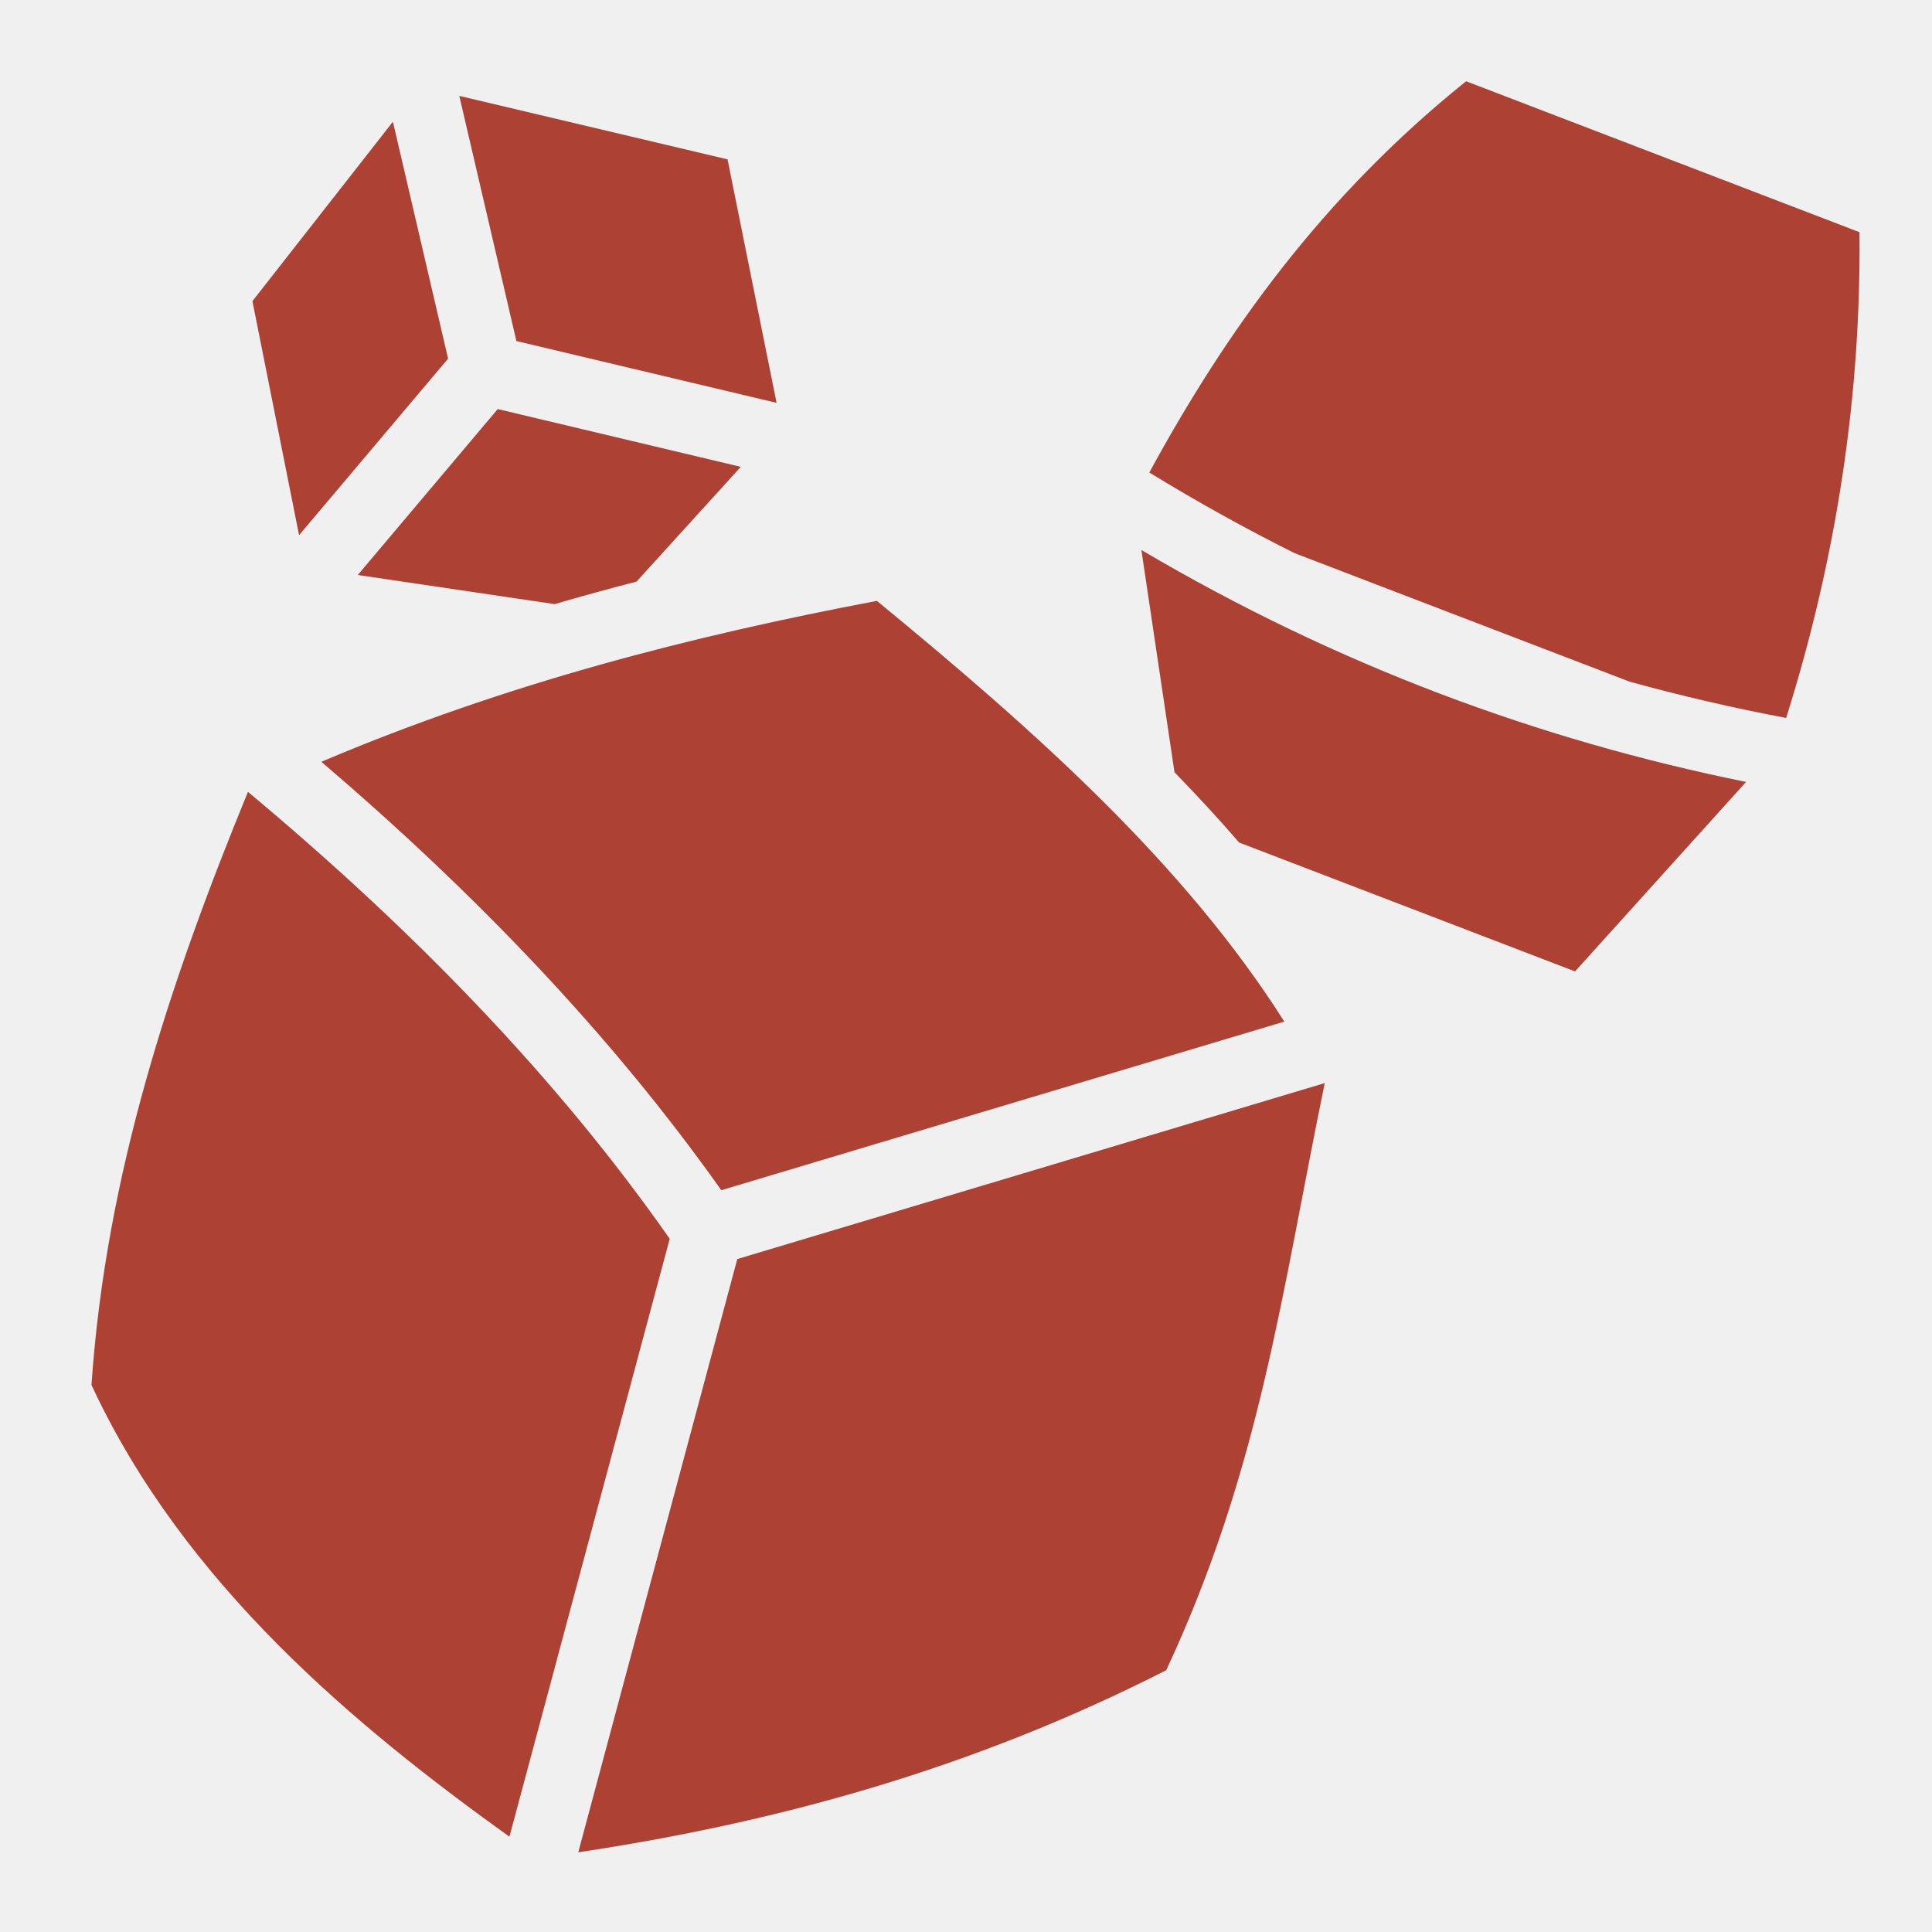
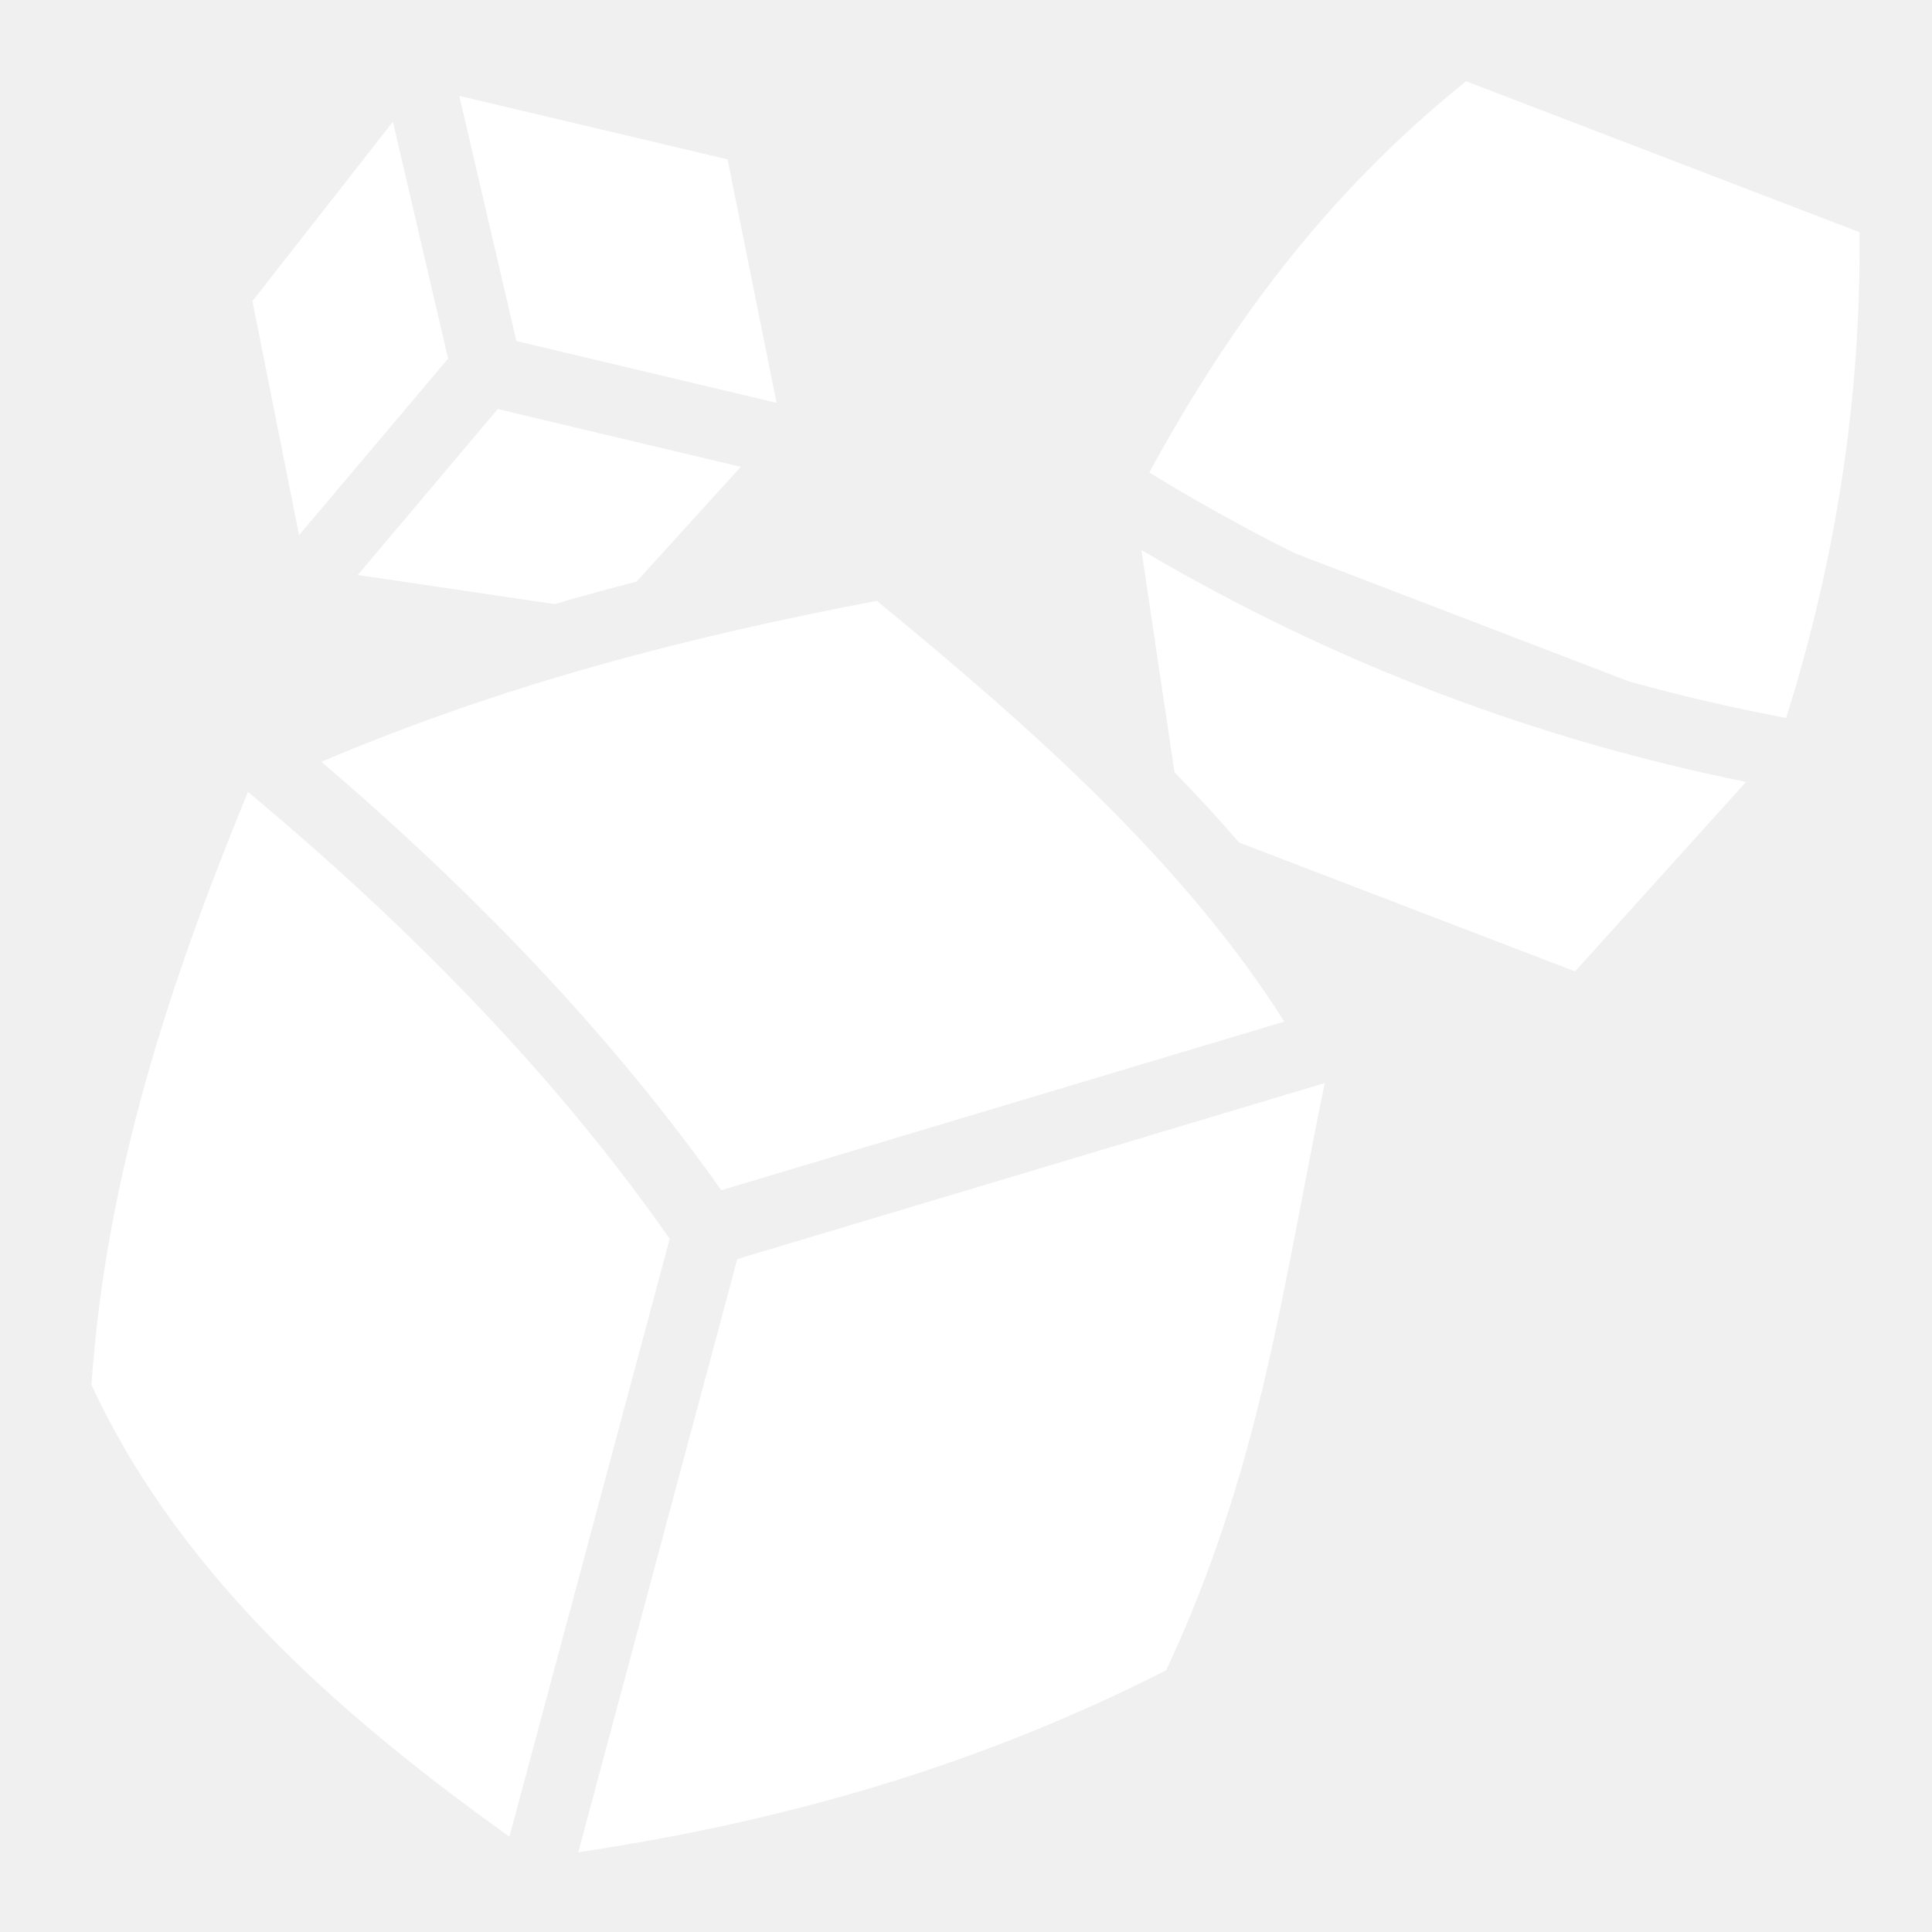
<svg xmlns="http://www.w3.org/2000/svg" viewBox="0 0 512 512">
-   <path fill="#ad4234" d="M388.53 21.53c-38.006 30.546-63.492 66.122-83.952 103.687 12.746 7.812 25.587 14.923 38.516 21.38l88.744 34.04c13.746 3.8 27.583 6.995 41.51 9.625 13.493-42.908 19.872-85.824 19.433-128.73l-104.25-40zm-266.813 3.88l15.133 64.967 68.95 16.38-12.993-64.525-71.09-16.822zm-17.594 6.848L66.896 79.803l12.358 62.025 39.494-46.785-14.625-62.785zm27.783 76.148l-37.094 43.97 52.165 7.718c7.243-2.11 14.482-4.097 21.716-5.967l27.62-30.408-64.407-15.314zm170.57 37.346l8.776 58.912c5.91 6.06 11.636 12.256 17.13 18.615l89.024 34.157 45.317-50.218c-54.72-11.1-108.31-30.82-160.248-61.468zm-70.09 13.482c-49.324 9.35-98.335 21.9-147.224 42.645 40.825 34.878 76.848 72.364 105.988 113.538l149.204-44.686c-26.533-41.862-66.002-77.02-107.97-111.498zM65.71 209.848C45.093 260.13 28.07 311.115 24.24 367.025c24.535 52.892 70.202 90.623 110.764 119.72l42.476-158.45c-29.975-42.853-68.05-81.942-111.77-118.447zM351.07 287.03L195.39 333.66l-42.146 157.22c52.167-7.854 103.99-21.873 155.822-48.26 24.952-53.52 30.504-99.728 42.002-155.587z" />
+   <path fill="#fff" d="M388.53 21.53c-38.006 30.546-63.492 66.122-83.952 103.687 12.746 7.812 25.587 14.923 38.516 21.38l88.744 34.04c13.746 3.8 27.583 6.995 41.51 9.625 13.493-42.908 19.872-85.824 19.433-128.73l-104.25-40zm-266.813 3.88l15.133 64.967 68.95 16.38-12.993-64.525-71.09-16.822zm-17.594 6.848L66.896 79.803l12.358 62.025 39.494-46.785-14.625-62.785zm27.783 76.148l-37.094 43.97 52.165 7.718c7.243-2.11 14.482-4.097 21.716-5.967l27.62-30.408-64.407-15.314zm170.57 37.346l8.776 58.912c5.91 6.06 11.636 12.256 17.13 18.615l89.024 34.157 45.317-50.218c-54.72-11.1-108.31-30.82-160.248-61.468zm-70.09 13.482c-49.324 9.35-98.335 21.9-147.224 42.645 40.825 34.878 76.848 72.364 105.988 113.538l149.204-44.686c-26.533-41.862-66.002-77.02-107.97-111.498zM65.71 209.848C45.093 260.13 28.07 311.115 24.24 367.025c24.535 52.892 70.202 90.623 110.764 119.72l42.476-158.45c-29.975-42.853-68.05-81.942-111.77-118.447zM351.07 287.03L195.39 333.66l-42.146 157.22c52.167-7.854 103.99-21.873 155.822-48.26 24.952-53.52 30.504-99.728 42.002-155.587z" />
</svg>
